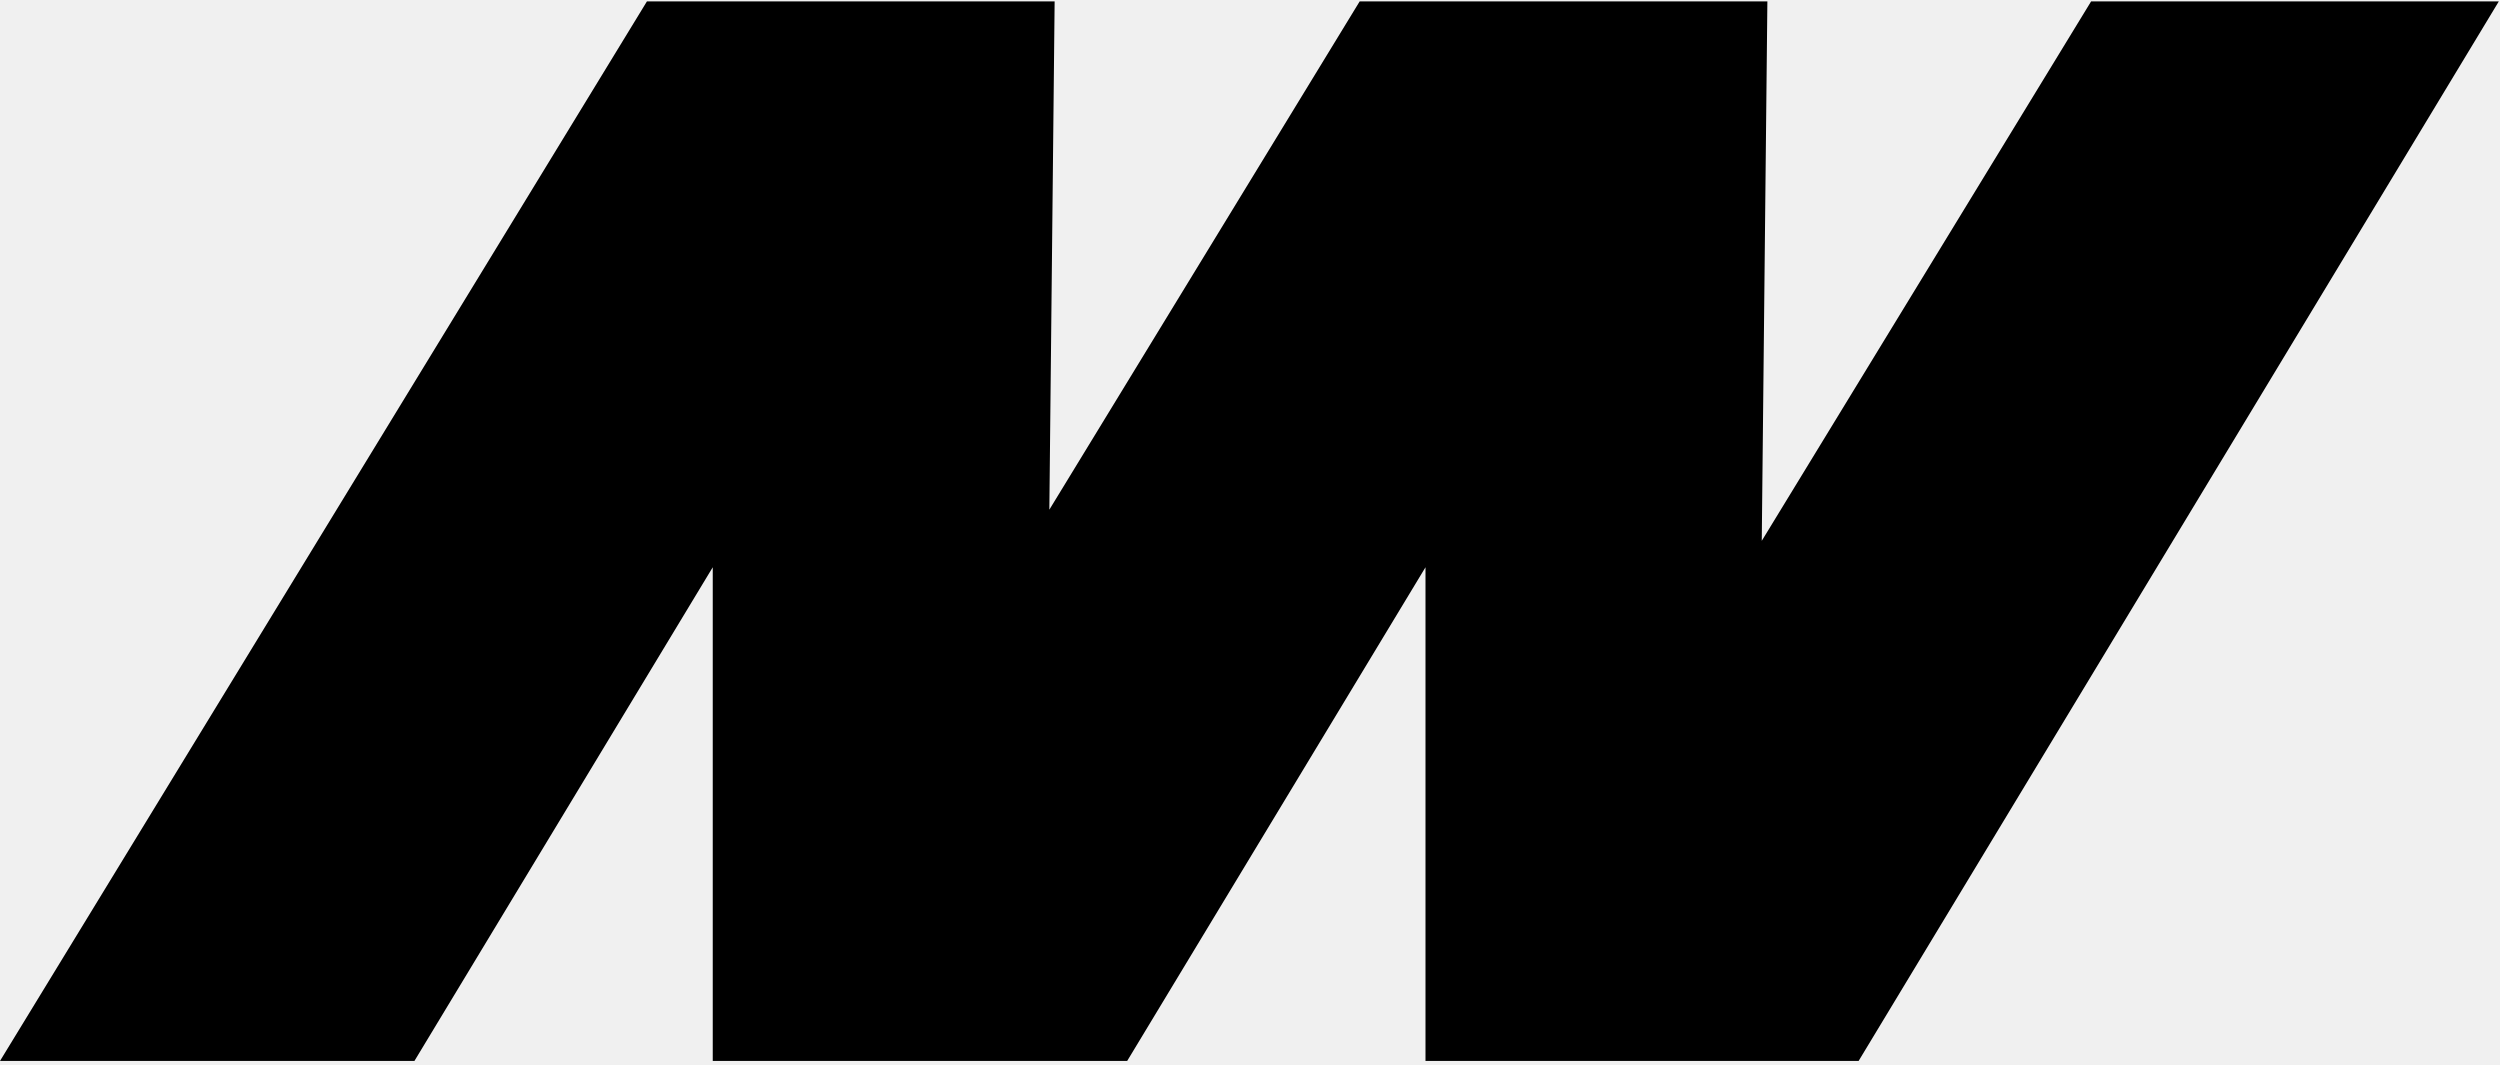
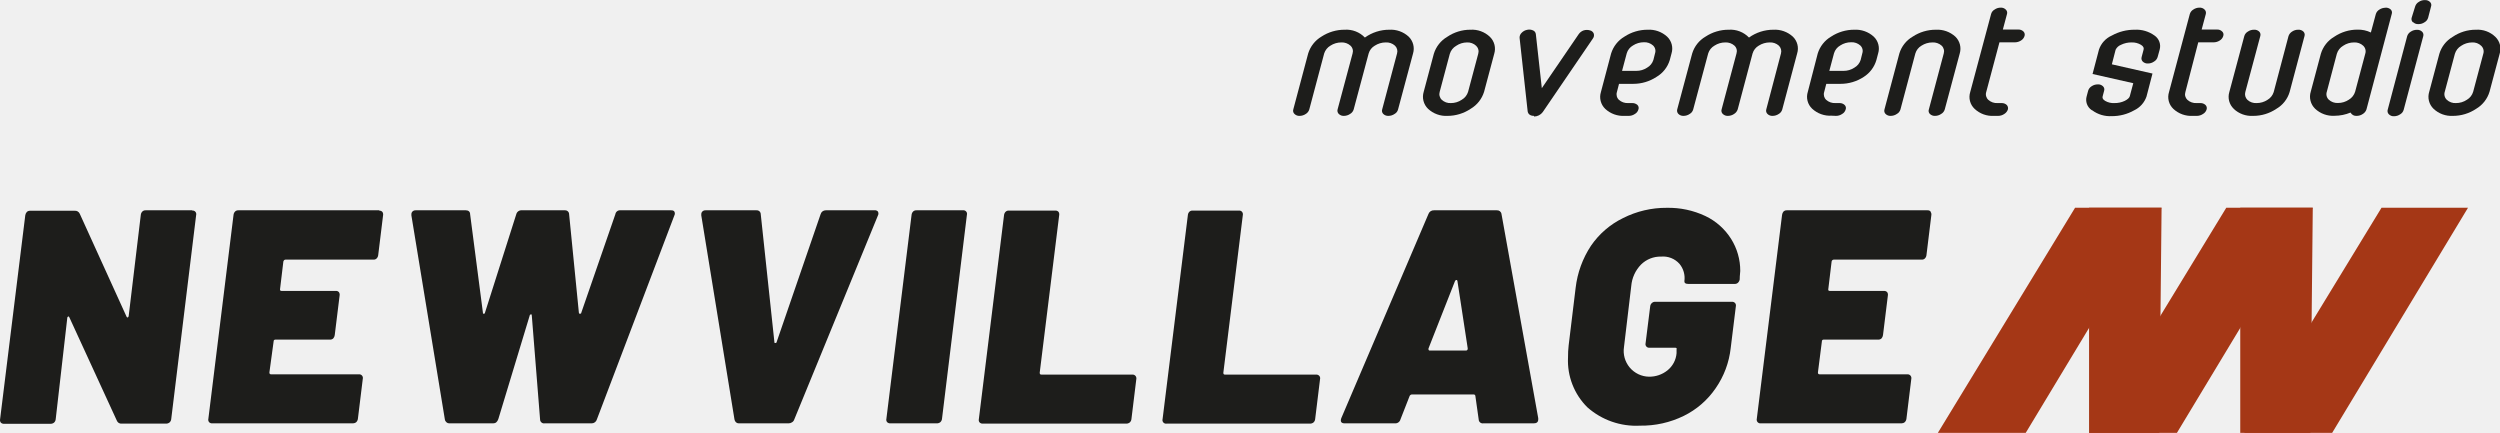
- <svg xmlns="http://www.w3.org/2000/svg" version="1.2" viewBox="0 0 610 259" width="350" height="149">
-   <style>
- 		.s0 { fill: #000000 } 
- 	</style>
-   <path id="Path 7" class="s0" d="m510.23 0l-80.36 131.62 1.37-131.62h-83.42-16.06l-75.72 124.02 1.29-124.02h-83.42-16.06l-157.85 258.53h101.12l72.79-120.46v120.46h80.72 20.4l72.79-120.46v120.46h4.55 76.17 24.96l156.21-258.53z" />
+ <svg xmlns="http://www.w3.org/2000/svg" width="335" height="58" viewBox="0 0 335 58" fill="none">
+   <g clip-path="url(#clip0_34_204)">
+     <mask id="mask0_34_204" style="mask-type:luminance" maskUnits="userSpaceOnUse" x="0" y="0" width="335" height="58">
+       <path d="M335 0H0V58H335V0Z" fill="white" />
+     </mask>
+     <g mask="url(#mask0_34_204)">
+       <path d="M25.753 28.18H19.521C19.44 28.175 19.359 28.186 19.283 28.214C19.206 28.241 19.137 28.285 19.078 28.34C18.96 28.461 18.887 28.617 18.868 28.784L17.243 42.35C17.238 42.39 17.225 42.428 17.203 42.462C17.182 42.497 17.153 42.526 17.119 42.547C17.119 42.547 17.009 42.547 16.959 42.436L10.69 28.648C10.633 28.514 10.534 28.401 10.407 28.328C10.28 28.255 10.134 28.224 9.988 28.241H4.04C3.959 28.236 3.878 28.248 3.801 28.276C3.725 28.303 3.655 28.346 3.596 28.402C3.483 28.525 3.41 28.68 3.387 28.846L0.012 56.175C-0.006 56.253 -0.007 56.335 0.01 56.414C0.027 56.493 0.062 56.567 0.111 56.631C0.168 56.686 0.236 56.728 0.31 56.756C0.384 56.783 0.463 56.796 0.542 56.791H6.774C6.944 56.793 7.109 56.737 7.242 56.631C7.37 56.512 7.449 56.349 7.464 56.175L9.015 42.609C9.015 42.51 9.077 42.436 9.139 42.412C9.2 42.387 9.249 42.412 9.299 42.535L15.654 56.36C15.702 56.49 15.793 56.601 15.911 56.675C16.029 56.749 16.168 56.781 16.307 56.767H22.255C22.425 56.769 22.59 56.712 22.723 56.606C22.851 56.487 22.93 56.325 22.945 56.15L26.283 28.821C26.304 28.744 26.306 28.663 26.288 28.586C26.27 28.508 26.233 28.436 26.181 28.376C26.128 28.316 26.062 28.27 25.987 28.242C25.912 28.215 25.832 28.206 25.753 28.217" fill="#1D1D1B" />
+       <path d="M50.804 28.18H31.948C31.867 28.174 31.786 28.185 31.709 28.213C31.633 28.24 31.563 28.284 31.505 28.34C31.387 28.461 31.314 28.617 31.295 28.784L27.921 56.113C27.899 56.191 27.897 56.274 27.914 56.353C27.931 56.433 27.968 56.507 28.019 56.569C28.074 56.624 28.139 56.667 28.211 56.695C28.284 56.723 28.361 56.734 28.438 56.73H47.306C47.464 56.727 47.616 56.671 47.737 56.569C47.861 56.447 47.939 56.286 47.959 56.113L48.612 50.773C48.632 50.696 48.634 50.614 48.616 50.536C48.598 50.458 48.561 50.386 48.509 50.325C48.457 50.264 48.391 50.218 48.317 50.188C48.242 50.159 48.162 50.148 48.082 50.157H36.308C36.173 50.157 36.099 50.083 36.099 49.91L36.665 45.754C36.661 45.72 36.665 45.687 36.676 45.655C36.687 45.623 36.705 45.594 36.729 45.571C36.752 45.547 36.781 45.529 36.813 45.518C36.844 45.507 36.878 45.503 36.912 45.507H44.203C44.286 45.513 44.369 45.502 44.447 45.475C44.526 45.447 44.598 45.404 44.658 45.347C44.767 45.222 44.836 45.067 44.855 44.903L45.508 39.6C45.524 39.521 45.523 39.44 45.506 39.361C45.489 39.283 45.456 39.209 45.41 39.144C45.361 39.088 45.3 39.045 45.231 39.017C45.163 38.989 45.089 38.978 45.016 38.983H37.724C37.564 38.983 37.503 38.897 37.527 38.737L37.971 35.037C38.032 34.877 38.119 34.79 38.254 34.79H50.028C50.109 34.798 50.191 34.787 50.268 34.76C50.344 34.732 50.414 34.688 50.472 34.63C50.592 34.506 50.666 34.345 50.681 34.173L51.334 28.834C51.348 28.757 51.347 28.678 51.33 28.601C51.313 28.525 51.281 28.453 51.235 28.39C51.185 28.336 51.124 28.294 51.056 28.266C50.988 28.238 50.915 28.226 50.841 28.229" fill="#1D1D1B" />
+       <path d="M89.871 28.18H83.147C82.985 28.162 82.824 28.207 82.695 28.306C82.567 28.405 82.481 28.55 82.457 28.71L77.9 41.881C77.9 41.992 77.814 42.042 77.727 42.042C77.641 42.042 77.592 42.042 77.567 41.881L76.262 28.71C76.262 28.637 76.247 28.565 76.218 28.498C76.189 28.431 76.147 28.371 76.094 28.322C76.041 28.272 75.978 28.233 75.909 28.209C75.841 28.185 75.768 28.175 75.695 28.18H69.919C69.753 28.166 69.588 28.212 69.452 28.309C69.317 28.406 69.22 28.548 69.18 28.71L64.993 41.881C64.993 41.992 64.906 42.042 64.832 42.042C64.758 42.042 64.709 42.042 64.709 41.881L62.997 28.71C62.997 28.352 62.751 28.18 62.431 28.18H55.706C55.558 28.17 55.412 28.219 55.3 28.316C55.243 28.364 55.198 28.425 55.168 28.493C55.138 28.561 55.124 28.636 55.127 28.71V28.87L59.61 56.199C59.631 56.348 59.706 56.484 59.82 56.582C59.92 56.676 60.052 56.729 60.189 56.73H66.089C66.421 56.73 66.643 56.532 66.778 56.15L70.978 42.288C70.978 42.177 71.089 42.128 71.163 42.128C71.237 42.128 71.261 42.128 71.261 42.288L72.37 56.199C72.369 56.276 72.385 56.351 72.416 56.421C72.447 56.491 72.493 56.553 72.55 56.603C72.607 56.654 72.675 56.691 72.748 56.713C72.821 56.735 72.898 56.74 72.973 56.73H79.291C79.448 56.728 79.6 56.675 79.724 56.579C79.849 56.484 79.939 56.35 79.981 56.199L90.364 28.87C90.407 28.791 90.43 28.702 90.43 28.611C90.43 28.521 90.407 28.432 90.364 28.352C90.29 28.229 90.142 28.18 89.92 28.18" fill="#1D1D1B" />
+       <path d="M117.25 28.18H110.649C110.491 28.178 110.337 28.229 110.212 28.325C110.087 28.421 109.998 28.557 109.959 28.71L104.084 45.791C104.084 45.902 103.998 45.963 103.899 45.963C103.801 45.963 103.764 45.963 103.764 45.791L101.941 28.71C101.941 28.637 101.926 28.565 101.897 28.498C101.869 28.431 101.826 28.371 101.773 28.322C101.72 28.272 101.657 28.233 101.588 28.209C101.52 28.185 101.447 28.175 101.374 28.18H94.551C94.403 28.17 94.257 28.219 94.145 28.316C94.088 28.364 94.043 28.425 94.013 28.493C93.984 28.561 93.969 28.636 93.972 28.71V28.87L98.419 56.199C98.441 56.345 98.51 56.479 98.616 56.582C98.716 56.676 98.848 56.729 98.985 56.73H105.673C105.84 56.728 106.003 56.677 106.141 56.582C106.282 56.494 106.387 56.358 106.436 56.199L117.644 28.87C117.687 28.791 117.71 28.702 117.71 28.611C117.71 28.521 117.687 28.432 117.644 28.352C117.591 28.289 117.522 28.239 117.445 28.209C117.367 28.179 117.283 28.169 117.201 28.18" fill="#1D1D1B" />
+       <path d="M129.037 28.18H122.805C122.724 28.175 122.643 28.186 122.566 28.214C122.49 28.241 122.42 28.285 122.361 28.34C122.244 28.461 122.17 28.617 122.152 28.784L118.777 56.113C118.756 56.191 118.754 56.274 118.771 56.353C118.788 56.433 118.824 56.507 118.876 56.569C118.933 56.624 119.001 56.667 119.075 56.694C119.149 56.722 119.228 56.734 119.307 56.73H125.539C125.709 56.732 125.874 56.675 126.007 56.569C126.135 56.45 126.214 56.288 126.229 56.113L129.566 28.784C129.587 28.707 129.589 28.626 129.571 28.549C129.554 28.471 129.517 28.399 129.464 28.339C129.412 28.279 129.345 28.233 129.27 28.205C129.196 28.178 129.115 28.169 129.037 28.18Z" fill="#1D1D1B" />
+       <path d="M151.711 50.194H139.53C139.394 50.194 139.321 50.12 139.321 49.947L141.932 28.821C141.946 28.744 141.945 28.665 141.928 28.589C141.911 28.513 141.879 28.441 141.833 28.377C141.777 28.321 141.709 28.278 141.635 28.25C141.561 28.223 141.481 28.211 141.402 28.217H135.195C135.114 28.211 135.032 28.222 134.956 28.25C134.88 28.277 134.81 28.321 134.751 28.377C134.634 28.498 134.56 28.654 134.542 28.821L131.167 56.15C131.146 56.228 131.144 56.311 131.161 56.39C131.178 56.47 131.214 56.544 131.266 56.606C131.321 56.66 131.387 56.702 131.459 56.73C131.531 56.757 131.608 56.77 131.685 56.767H150.922C151.092 56.769 151.257 56.712 151.39 56.606C151.518 56.487 151.598 56.325 151.612 56.15L152.265 50.81C152.282 50.733 152.28 50.652 152.261 50.575C152.242 50.498 152.205 50.427 152.154 50.366C152.102 50.307 152.037 50.261 151.965 50.231C151.892 50.202 151.814 50.189 151.735 50.194" fill="#1D1D1B" />
+       <path d="M176.306 50.194H164.125C163.99 50.194 163.928 50.12 163.928 49.947L166.539 28.821C166.555 28.744 166.553 28.663 166.534 28.587C166.515 28.51 166.479 28.438 166.428 28.377C166.376 28.32 166.311 28.276 166.238 28.248C166.165 28.22 166.087 28.209 166.01 28.217H159.827C159.744 28.211 159.661 28.222 159.582 28.249C159.504 28.277 159.432 28.32 159.371 28.377C159.258 28.499 159.188 28.655 159.174 28.821L155.787 56.15C155.764 56.228 155.76 56.31 155.776 56.39C155.793 56.469 155.83 56.543 155.882 56.605C155.935 56.666 156.003 56.713 156.079 56.742C156.155 56.77 156.237 56.779 156.317 56.767H175.542C175.713 56.771 175.879 56.714 176.011 56.606C176.139 56.487 176.218 56.325 176.232 56.15L176.885 50.81C176.906 50.734 176.909 50.653 176.891 50.576C176.874 50.498 176.838 50.426 176.786 50.366C176.732 50.307 176.665 50.261 176.59 50.231C176.516 50.201 176.435 50.188 176.355 50.194" fill="#1D1D1B" />
+       <path d="M196.431 46.975H191.59C191.455 46.975 191.393 46.888 191.418 46.691L194.965 37.676C195.027 37.565 195.076 37.516 195.15 37.516C195.224 37.516 195.261 37.516 195.298 37.676L196.677 46.691C196.677 46.888 196.591 46.975 196.431 46.975ZM200.544 28.18H192.157C191.999 28.17 191.841 28.211 191.708 28.298C191.575 28.385 191.473 28.512 191.418 28.661L179.73 56.039C179.57 56.495 179.73 56.73 180.186 56.73H186.923C187.088 56.741 187.252 56.694 187.387 56.597C187.522 56.501 187.619 56.36 187.662 56.2L188.893 53.055C188.921 52.999 188.963 52.951 189.015 52.917C189.067 52.882 189.127 52.861 189.189 52.857H197.453C197.482 52.854 197.512 52.856 197.54 52.864C197.568 52.873 197.594 52.886 197.617 52.904C197.64 52.923 197.659 52.946 197.673 52.971C197.687 52.997 197.696 53.025 197.699 53.055L198.143 56.2C198.144 56.276 198.161 56.352 198.194 56.422C198.226 56.492 198.273 56.553 198.331 56.604C198.389 56.654 198.458 56.691 198.531 56.713C198.605 56.734 198.682 56.74 198.758 56.73H205.52C205.926 56.73 206.124 56.545 206.124 56.2V56.039L201.197 28.661C201.173 28.518 201.096 28.39 200.982 28.301C200.868 28.212 200.725 28.169 200.581 28.18" fill="#1D1D1B" />
+       <path d="M228.514 28.945C226.901 28.186 225.135 27.81 223.354 27.847C221.314 27.832 219.299 28.306 217.479 29.228C215.755 30.069 214.278 31.344 213.193 32.928C212.075 34.619 211.371 36.55 211.136 38.564L210.2 46.272C210.138 46.812 210.109 47.356 210.114 47.9C210.053 49.131 210.252 50.362 210.698 51.511C211.143 52.661 211.826 53.704 212.7 54.572C214.641 56.293 217.181 57.179 219.77 57.038C221.795 57.069 223.8 56.621 225.62 55.731C227.34 54.888 228.812 53.613 229.894 52.031C231.006 50.431 231.7 48.579 231.914 46.642L232.603 41.055C232.622 40.978 232.622 40.899 232.605 40.822C232.588 40.745 232.554 40.673 232.505 40.611C232.45 40.552 232.383 40.506 232.309 40.476C232.234 40.446 232.154 40.433 232.074 40.438H221.765C221.608 40.439 221.458 40.501 221.346 40.611C221.218 40.725 221.139 40.884 221.125 41.055L220.509 45.988C220.488 46.065 220.486 46.146 220.504 46.224C220.521 46.301 220.558 46.373 220.611 46.433C220.663 46.493 220.73 46.539 220.805 46.567C220.879 46.595 220.96 46.603 221.038 46.592H224.462C224.647 46.592 224.721 46.679 224.659 46.839V47.332C224.623 47.781 224.495 48.217 224.283 48.614C224.071 49.01 223.78 49.359 223.428 49.639C222.728 50.194 221.858 50.49 220.965 50.477C220.472 50.469 219.986 50.355 219.541 50.143C219.096 49.931 218.702 49.626 218.384 49.249C218.067 48.871 217.834 48.43 217.701 47.955C217.568 47.48 217.539 46.981 217.615 46.494L218.587 38.33C218.676 37.249 219.137 36.233 219.893 35.456C220.247 35.104 220.668 34.828 221.132 34.643C221.596 34.459 222.092 34.37 222.59 34.383C223.048 34.342 223.51 34.408 223.937 34.577C224.365 34.746 224.747 35.014 225.053 35.357C225.319 35.679 225.514 36.052 225.626 36.454C225.739 36.855 225.766 37.276 225.706 37.688C225.706 37.923 225.854 38.046 226.236 38.046H232.468C232.545 38.048 232.621 38.035 232.693 38.008C232.765 37.98 232.831 37.939 232.887 37.886C233.011 37.768 233.094 37.611 233.121 37.442C233.121 36.899 233.194 36.517 233.194 36.307C233.201 34.784 232.774 33.291 231.963 32.003C231.131 30.684 229.944 29.628 228.539 28.957" fill="#1D1D1B" />
+       <path d="M258.701 28.34C258.651 28.286 258.59 28.244 258.522 28.216C258.454 28.189 258.381 28.176 258.307 28.18H239.451C239.368 28.174 239.285 28.185 239.207 28.212C239.128 28.24 239.056 28.284 238.995 28.34C238.887 28.465 238.818 28.62 238.798 28.784L235.411 56.113C235.391 56.191 235.39 56.272 235.408 56.35C235.425 56.428 235.462 56.5 235.514 56.561C235.566 56.622 235.632 56.669 235.707 56.698C235.781 56.728 235.862 56.738 235.941 56.73H254.809C254.967 56.727 255.119 56.671 255.24 56.569C255.364 56.447 255.442 56.286 255.462 56.113L256.115 50.773C256.132 50.696 256.13 50.615 256.111 50.538C256.092 50.461 256.055 50.39 256.004 50.329C255.952 50.27 255.887 50.224 255.815 50.194C255.742 50.165 255.664 50.152 255.585 50.157H243.811C243.676 50.157 243.602 50.083 243.602 49.91L244.131 45.754C244.127 45.72 244.131 45.687 244.142 45.655C244.153 45.623 244.171 45.594 244.195 45.571C244.218 45.547 244.247 45.529 244.279 45.518C244.311 45.507 244.344 45.503 244.378 45.507H251.669C251.752 45.513 251.835 45.502 251.913 45.475C251.992 45.447 252.064 45.404 252.124 45.347C252.233 45.222 252.302 45.067 252.322 44.903L252.974 39.6C252.99 39.521 252.989 39.44 252.972 39.361C252.955 39.283 252.922 39.209 252.876 39.144C252.824 39.092 252.763 39.051 252.695 39.023C252.627 38.995 252.555 38.982 252.482 38.983H245.19C245.03 38.983 244.956 38.897 244.993 38.736L245.437 35.037C245.448 34.969 245.483 34.908 245.534 34.863C245.586 34.818 245.652 34.792 245.72 34.79H257.494C257.575 34.798 257.657 34.787 257.734 34.76C257.811 34.732 257.88 34.688 257.938 34.63C258.058 34.506 258.132 34.345 258.147 34.173L258.8 28.834C258.814 28.757 258.813 28.678 258.796 28.601C258.779 28.525 258.747 28.453 258.701 28.39" fill="#1D1D1B" />
+       <path d="M186.159 3.983C186.632 3.955 187.106 4.022 187.553 4.181C187.999 4.34 188.409 4.587 188.758 4.908C189.053 5.194 189.265 5.556 189.369 5.954C189.473 6.352 189.466 6.771 189.349 7.165L187.341 14.663C187.309 14.791 187.25 14.91 187.17 15.014C187.089 15.118 186.988 15.204 186.873 15.268C186.632 15.437 186.343 15.528 186.048 15.527C185.922 15.533 185.795 15.514 185.676 15.469C185.558 15.425 185.45 15.356 185.358 15.268C185.28 15.191 185.225 15.093 185.199 14.987C185.173 14.88 185.177 14.768 185.211 14.663L187.206 7.165C187.26 6.981 187.262 6.786 187.212 6.601C187.162 6.416 187.062 6.248 186.923 6.117C186.756 5.967 186.562 5.851 186.35 5.777C186.139 5.703 185.915 5.672 185.691 5.685C185.171 5.685 184.662 5.835 184.225 6.117C183.823 6.344 183.526 6.72 183.4 7.165L181.393 14.663C181.317 14.92 181.145 15.137 180.912 15.268C180.67 15.436 180.382 15.526 180.087 15.527C179.96 15.535 179.833 15.516 179.715 15.471C179.596 15.427 179.488 15.357 179.397 15.268C179.318 15.191 179.261 15.094 179.233 14.988C179.205 14.881 179.206 14.769 179.237 14.663L181.245 7.165C181.302 6.982 181.306 6.785 181.256 6.6C181.205 6.414 181.103 6.247 180.962 6.117C180.795 5.967 180.6 5.852 180.389 5.778C180.177 5.704 179.954 5.672 179.73 5.685C179.214 5.686 178.709 5.836 178.277 6.117C177.878 6.351 177.579 6.724 177.439 7.165L175.444 14.663C175.369 14.917 175.202 15.133 174.976 15.268C174.733 15.436 174.446 15.526 174.151 15.527C174.024 15.535 173.897 15.516 173.778 15.471C173.659 15.427 173.551 15.357 173.461 15.268C173.379 15.193 173.321 15.096 173.293 14.989C173.264 14.882 173.267 14.769 173.301 14.663L175.296 7.165C175.588 6.219 176.22 5.415 177.07 4.908C177.992 4.303 179.071 3.981 180.173 3.983C180.676 3.948 181.18 4.023 181.651 4.204C182.121 4.385 182.546 4.668 182.895 5.032C183.853 4.343 185.004 3.976 186.184 3.983" fill="#1D1D1B" />
+       <path d="M195.125 6.142C194.716 6.378 194.412 6.762 194.275 7.215L192.921 12.296C192.863 12.482 192.857 12.681 192.905 12.87C192.953 13.059 193.052 13.232 193.192 13.368C193.356 13.522 193.55 13.641 193.762 13.717C193.974 13.793 194.199 13.826 194.423 13.812C194.941 13.813 195.447 13.659 195.876 13.368C196.286 13.132 196.589 12.748 196.726 12.296L198.081 7.215C198.139 7.028 198.144 6.829 198.096 6.64C198.049 6.451 197.95 6.278 197.81 6.142C197.647 5.986 197.453 5.865 197.241 5.787C197.029 5.708 196.804 5.674 196.579 5.685C196.059 5.689 195.553 5.848 195.125 6.142ZM191.356 14.577C191.058 14.288 190.847 13.921 190.744 13.518C190.642 13.116 190.654 12.692 190.778 12.296L192.132 7.215C192.423 6.254 193.066 5.44 193.931 4.933C194.846 4.31 195.928 3.979 197.034 3.983C197.511 3.953 197.989 4.022 198.439 4.185C198.888 4.349 199.299 4.603 199.645 4.933C199.943 5.222 200.155 5.589 200.257 5.992C200.36 6.395 200.348 6.818 200.224 7.215L198.869 12.296C198.575 13.254 197.934 14.068 197.071 14.577C196.154 15.195 195.073 15.526 193.967 15.527C193.491 15.554 193.013 15.484 192.565 15.32C192.116 15.157 191.705 14.904 191.356 14.577Z" fill="#1D1D1B" />
+       <path d="M205.557 15.527C205.052 15.527 204.769 15.292 204.707 14.922L203.623 5.056C203.62 4.937 203.641 4.819 203.686 4.709C203.73 4.598 203.797 4.498 203.882 4.415C204.081 4.198 204.344 4.051 204.633 3.996C204.897 3.933 205.174 3.959 205.421 4.07C205.525 4.112 205.615 4.181 205.682 4.27C205.749 4.359 205.791 4.464 205.803 4.575L206.604 11.815L211.555 4.563C211.72 4.333 211.952 4.161 212.22 4.07C212.494 3.99 212.784 3.99 213.058 4.07C213.171 4.094 213.276 4.147 213.364 4.222C213.452 4.297 213.52 4.393 213.562 4.501C213.598 4.611 213.607 4.728 213.587 4.842C213.568 4.956 213.521 5.063 213.452 5.155L206.727 15.021C206.591 15.204 206.415 15.353 206.212 15.455C206.009 15.558 205.785 15.612 205.557 15.613V15.527Z" fill="#1D1D1B" />
+       <path d="M219.265 9.496C219.782 9.502 220.288 9.351 220.718 9.064C221.119 8.838 221.418 8.468 221.556 8.028L221.777 7.141C221.838 6.958 221.844 6.762 221.796 6.576C221.748 6.391 221.647 6.222 221.506 6.092C221.34 5.943 221.145 5.827 220.934 5.753C220.722 5.679 220.498 5.648 220.275 5.661C219.759 5.661 219.254 5.811 218.821 6.092C218.417 6.32 218.117 6.695 217.984 7.141L217.356 9.496H219.265ZM217.713 15.527C217.237 15.555 216.761 15.486 216.312 15.325C215.863 15.164 215.452 14.914 215.102 14.589C214.805 14.305 214.593 13.943 214.491 13.544C214.389 13.145 214.4 12.725 214.523 12.333L215.89 7.165C216.185 6.217 216.821 5.412 217.676 4.908C218.598 4.303 219.677 3.981 220.78 3.983C221.255 3.955 221.73 4.022 222.179 4.181C222.627 4.34 223.039 4.587 223.391 4.908C223.691 5.191 223.906 5.552 224.011 5.952C224.115 6.351 224.105 6.771 223.982 7.165L223.748 8.053C223.458 9.004 222.82 9.81 221.962 10.31C221.04 10.915 219.961 11.237 218.858 11.235H216.949L216.666 12.333C216.607 12.515 216.602 12.71 216.65 12.896C216.698 13.082 216.797 13.25 216.937 13.381C217.275 13.681 217.718 13.836 218.169 13.812H218.711C218.968 13.801 219.219 13.889 219.413 14.059C219.491 14.136 219.546 14.234 219.57 14.341C219.594 14.448 219.586 14.56 219.548 14.663C219.514 14.79 219.454 14.909 219.374 15.012C219.294 15.116 219.194 15.203 219.08 15.268C218.838 15.437 218.55 15.528 218.255 15.527H217.713Z" fill="#1D1D1B" />
+       <path d="M237.628 3.983C238.103 3.955 238.579 4.022 239.027 4.181C239.476 4.34 239.888 4.587 240.239 4.908C240.536 5.193 240.748 5.555 240.85 5.954C240.953 6.353 240.942 6.772 240.818 7.165L238.823 14.663C238.788 14.79 238.729 14.909 238.649 15.012C238.569 15.116 238.469 15.203 238.355 15.268C238.113 15.436 237.825 15.526 237.53 15.527C237.403 15.535 237.276 15.516 237.157 15.471C237.038 15.427 236.93 15.357 236.84 15.268C236.761 15.191 236.704 15.094 236.676 14.988C236.648 14.881 236.649 14.769 236.68 14.663L238.651 7.165C238.702 6.981 238.703 6.787 238.653 6.602C238.603 6.418 238.504 6.25 238.367 6.117C238.2 5.967 238.006 5.852 237.794 5.778C237.583 5.704 237.359 5.672 237.136 5.685C236.616 5.688 236.108 5.837 235.67 6.117C235.271 6.348 234.976 6.723 234.845 7.165L232.85 14.663C232.765 14.915 232.595 15.129 232.369 15.268C232.127 15.436 231.839 15.526 231.544 15.527C231.417 15.535 231.29 15.516 231.172 15.471C231.053 15.427 230.945 15.357 230.854 15.268C230.773 15.193 230.714 15.096 230.686 14.989C230.658 14.882 230.661 14.769 230.694 14.663L232.69 7.165C232.748 6.983 232.754 6.787 232.706 6.602C232.658 6.416 232.558 6.248 232.419 6.117C232.08 5.817 231.638 5.662 231.187 5.685C230.671 5.684 230.166 5.834 229.734 6.117C229.332 6.347 229.032 6.722 228.896 7.165L226.889 14.663C226.854 14.79 226.795 14.909 226.715 15.012C226.634 15.116 226.534 15.203 226.421 15.268C226.178 15.436 225.89 15.526 225.595 15.527C225.469 15.533 225.342 15.514 225.224 15.469C225.105 15.425 224.997 15.356 224.906 15.268C224.829 15.19 224.773 15.093 224.745 14.987C224.717 14.881 224.717 14.769 224.746 14.663L226.753 7.165C227.042 6.214 227.68 5.408 228.539 4.908C229.46 4.3 230.54 3.978 231.643 3.983C232.145 3.948 232.649 4.024 233.12 4.205C233.59 4.386 234.015 4.668 234.365 5.032C235.319 4.346 236.466 3.979 237.641 3.983" fill="#1D1D1B" />
+       <path d="M247.038 9.496C247.555 9.502 248.061 9.351 248.491 9.064C248.892 8.838 249.191 8.468 249.329 8.028L249.55 7.141C249.611 6.958 249.617 6.762 249.569 6.576C249.521 6.391 249.42 6.222 249.279 6.092C248.941 5.792 248.499 5.637 248.048 5.661C247.532 5.66 247.027 5.81 246.594 6.092C246.19 6.32 245.89 6.695 245.757 7.141L245.129 9.496H247.038ZM245.437 15.502C244.961 15.53 244.484 15.462 244.036 15.3C243.587 15.139 243.175 14.889 242.826 14.565C242.526 14.282 242.313 13.919 242.21 13.52C242.108 13.121 242.121 12.7 242.247 12.308L243.577 7.165C243.872 6.217 244.508 5.412 245.363 4.908C246.284 4.302 247.364 3.98 248.467 3.983C248.941 3.956 249.417 4.023 249.865 4.182C250.314 4.341 250.726 4.588 251.078 4.908C251.378 5.191 251.593 5.552 251.697 5.952C251.802 6.351 251.792 6.771 251.669 7.165L251.435 8.053C251.161 8.987 250.557 9.789 249.735 10.31C248.813 10.915 247.734 11.237 246.631 11.235H244.722L244.439 12.333C244.38 12.515 244.375 12.71 244.423 12.896C244.471 13.082 244.57 13.25 244.71 13.381C245.048 13.681 245.491 13.836 245.942 13.812H246.484C246.609 13.806 246.735 13.824 246.853 13.866C246.972 13.909 247.08 13.974 247.173 14.059C247.255 14.133 247.313 14.231 247.34 14.339C247.366 14.446 247.36 14.559 247.321 14.663C247.287 14.79 247.227 14.909 247.147 15.012C247.067 15.116 246.967 15.203 246.853 15.268C246.611 15.437 246.323 15.528 246.028 15.527L245.437 15.502Z" fill="#1D1D1B" />
+       <path d="M258.603 15.268C258.524 15.191 258.469 15.093 258.445 14.986C258.421 14.878 258.429 14.766 258.467 14.663L260.462 7.165C260.517 6.981 260.519 6.786 260.469 6.601C260.419 6.416 260.319 6.248 260.179 6.117C260.012 5.967 259.818 5.852 259.606 5.778C259.395 5.704 259.171 5.672 258.948 5.685C258.428 5.685 257.919 5.835 257.482 6.117C257.083 6.348 256.788 6.723 256.657 7.165L254.662 14.663C254.586 14.92 254.414 15.137 254.181 15.268C253.939 15.436 253.651 15.526 253.356 15.527C253.229 15.535 253.102 15.516 252.984 15.471C252.865 15.427 252.757 15.357 252.666 15.268C252.588 15.191 252.533 15.093 252.507 14.987C252.481 14.88 252.485 14.768 252.519 14.663L254.514 7.165C254.803 6.214 255.441 5.408 256.3 4.908C257.22 4.3 258.3 3.978 259.403 3.983C259.878 3.956 260.354 4.023 260.802 4.182C261.25 4.341 261.663 4.588 262.014 4.908C262.31 5.194 262.522 5.556 262.626 5.954C262.73 6.352 262.723 6.771 262.606 7.165L260.598 14.663C260.523 14.92 260.35 15.137 260.118 15.268C259.876 15.437 259.588 15.528 259.292 15.527C259.166 15.533 259.039 15.514 258.921 15.469C258.802 15.425 258.694 15.356 258.603 15.268Z" fill="#1D1D1B" />
+       <path d="M268.209 13.812C268.463 13.8 268.711 13.889 268.899 14.059C268.975 14.138 269.03 14.235 269.058 14.34C269.086 14.446 269.086 14.557 269.059 14.663C268.975 14.915 268.805 15.129 268.579 15.268C268.336 15.436 268.049 15.526 267.754 15.527H267.199C266.725 15.556 266.25 15.488 265.803 15.327C265.357 15.166 264.947 14.915 264.601 14.589C264.299 14.308 264.083 13.946 263.979 13.547C263.874 13.147 263.885 12.726 264.01 12.333L266.805 1.887C266.838 1.759 266.896 1.64 266.977 1.536C267.057 1.432 267.158 1.346 267.273 1.283C267.511 1.113 267.795 1.023 268.086 1.024C268.213 1.016 268.34 1.034 268.459 1.079C268.578 1.124 268.686 1.193 268.776 1.283C268.857 1.357 268.916 1.454 268.944 1.561C268.973 1.668 268.97 1.781 268.936 1.887L268.382 3.959H270.451C270.577 3.952 270.704 3.972 270.823 4.016C270.941 4.061 271.05 4.13 271.141 4.218C271.219 4.295 271.274 4.392 271.3 4.499C271.326 4.606 271.322 4.717 271.288 4.822C271.211 5.074 271.044 5.288 270.82 5.426C270.574 5.585 270.288 5.671 269.995 5.673H267.926L266.153 12.333C266.095 12.516 266.092 12.712 266.142 12.898C266.192 13.084 266.294 13.251 266.436 13.381C266.603 13.53 266.797 13.646 267.009 13.72C267.22 13.794 267.444 13.825 267.667 13.812H268.209Z" fill="#1D1D1B" />
+       <path d="M280.279 14.75C279.987 14.552 279.764 14.266 279.645 13.934C279.525 13.601 279.515 13.239 279.614 12.9L279.811 12.16C279.886 11.907 280.053 11.691 280.279 11.556C280.523 11.391 280.811 11.305 281.104 11.309C281.23 11.299 281.357 11.316 281.476 11.359C281.594 11.401 281.703 11.468 281.794 11.556C281.876 11.63 281.934 11.727 281.963 11.834C281.991 11.941 281.988 12.054 281.954 12.16L281.757 12.9C281.696 13.11 281.757 13.319 282.09 13.517C282.463 13.733 282.891 13.836 283.321 13.812C283.802 13.823 284.278 13.722 284.713 13.517C285.107 13.319 285.329 13.11 285.39 12.9L285.858 11.149L280.402 9.915L281.265 6.635C281.407 6.22 281.633 5.839 281.93 5.516C282.227 5.194 282.587 4.936 282.989 4.76C283.927 4.242 284.984 3.974 286.056 3.983C287.001 3.931 287.936 4.206 288.704 4.76C289.003 4.964 289.231 5.257 289.355 5.598C289.479 5.939 289.492 6.311 289.393 6.66L289.122 7.646C289.044 7.901 288.872 8.117 288.642 8.25C288.399 8.419 288.112 8.509 287.817 8.509C287.69 8.516 287.564 8.496 287.445 8.452C287.326 8.407 287.218 8.339 287.127 8.25C287.05 8.173 286.996 8.075 286.969 7.969C286.943 7.862 286.947 7.751 286.979 7.646L287.238 6.66C287.299 6.438 287.238 6.216 286.893 6.006C286.521 5.784 286.094 5.673 285.661 5.685C285.158 5.674 284.66 5.784 284.208 6.006C283.897 6.127 283.642 6.36 283.494 6.66L282.989 8.62L288.433 9.854L287.632 12.937C287.492 13.341 287.273 13.712 286.987 14.03C286.702 14.348 286.356 14.605 285.969 14.787C285.053 15.306 284.017 15.574 282.964 15.564C282.034 15.614 281.115 15.34 280.365 14.787" fill="#1D1D1B" />
+       <path d="M294.837 13.812C294.962 13.806 295.088 13.824 295.207 13.866C295.325 13.909 295.434 13.974 295.527 14.059C295.608 14.134 295.667 14.231 295.695 14.338C295.723 14.445 295.721 14.558 295.687 14.663C295.612 14.92 295.439 15.137 295.206 15.268C294.964 15.436 294.676 15.526 294.381 15.527H293.839C293.363 15.556 292.886 15.488 292.437 15.327C291.989 15.166 291.577 14.915 291.228 14.589C290.929 14.306 290.715 13.944 290.613 13.545C290.511 13.145 290.523 12.725 290.649 12.333L293.433 1.887C293.507 1.634 293.674 1.418 293.901 1.283C294.143 1.114 294.431 1.024 294.726 1.024C294.853 1.016 294.98 1.034 295.099 1.079C295.218 1.124 295.326 1.193 295.416 1.283C295.495 1.359 295.552 1.456 295.58 1.562C295.608 1.669 295.607 1.781 295.576 1.887L295.022 3.959H297.078C297.205 3.951 297.332 3.97 297.451 4.014C297.57 4.059 297.678 4.128 297.768 4.218C297.85 4.292 297.908 4.389 297.935 4.497C297.961 4.605 297.954 4.718 297.916 4.822C297.843 5.076 297.675 5.292 297.448 5.426C297.203 5.587 296.916 5.673 296.623 5.673H294.566L292.842 12.333C292.783 12.515 292.777 12.71 292.825 12.896C292.873 13.082 292.973 13.25 293.113 13.381C293.279 13.53 293.474 13.646 293.685 13.72C293.897 13.794 294.121 13.825 294.344 13.812H294.837Z" fill="#1D1D1B" />
+       <path d="M299.332 14.589C299.031 14.307 298.815 13.946 298.708 13.547C298.601 13.149 298.609 12.728 298.729 12.333L300.736 4.834C300.812 4.578 300.984 4.361 301.217 4.23C301.46 4.064 301.748 3.978 302.042 3.983C302.168 3.975 302.294 3.992 302.413 4.034C302.531 4.077 302.64 4.143 302.732 4.23C302.81 4.307 302.865 4.404 302.891 4.511C302.917 4.618 302.913 4.73 302.879 4.834L300.872 12.333C300.82 12.517 300.819 12.711 300.869 12.896C300.919 13.08 301.018 13.248 301.155 13.381C301.321 13.532 301.515 13.649 301.727 13.723C301.939 13.797 302.163 13.827 302.387 13.812C302.903 13.816 303.409 13.666 303.84 13.381C304.241 13.15 304.54 12.775 304.678 12.333L306.66 4.834C306.745 4.583 306.915 4.369 307.141 4.23C307.384 4.066 307.672 3.979 307.966 3.983C308.092 3.974 308.218 3.991 308.337 4.033C308.456 4.076 308.564 4.143 308.656 4.23C308.734 4.307 308.789 4.404 308.815 4.511C308.841 4.618 308.837 4.73 308.803 4.834L306.808 12.333C306.523 13.286 305.884 14.093 305.022 14.589C304.105 15.207 303.024 15.533 301.919 15.527C301.445 15.556 300.97 15.488 300.523 15.327C300.076 15.166 299.667 14.915 299.32 14.589" fill="#1D1D1B" />
+       <path d="M313.287 13.8C313.808 13.801 314.319 13.647 314.752 13.356C315.155 13.115 315.454 12.733 315.59 12.283L316.944 7.202C317.005 7.016 317.012 6.816 316.964 6.626C316.916 6.437 316.815 6.264 316.673 6.129C316.509 5.976 316.315 5.857 316.103 5.781C315.891 5.705 315.667 5.672 315.442 5.685C314.924 5.684 314.418 5.839 313.989 6.129C313.58 6.366 313.276 6.749 313.139 7.202L311.796 12.283C311.731 12.468 311.721 12.668 311.767 12.858C311.812 13.049 311.913 13.222 312.055 13.356C312.22 13.509 312.414 13.627 312.626 13.704C312.837 13.78 313.062 13.813 313.287 13.8ZM319.666 1.024C319.919 1.014 320.166 1.102 320.356 1.27C320.435 1.347 320.489 1.445 320.513 1.552C320.537 1.66 320.53 1.772 320.492 1.875L317.105 14.663C317.02 14.915 316.85 15.129 316.624 15.268C316.382 15.436 316.094 15.526 315.799 15.527C315.633 15.543 315.466 15.51 315.319 15.431C315.172 15.352 315.052 15.231 314.974 15.083C314.295 15.366 313.567 15.513 312.831 15.514C312.354 15.544 311.876 15.475 311.427 15.311C310.978 15.148 310.567 14.894 310.22 14.565C309.922 14.275 309.71 13.909 309.608 13.506C309.506 13.103 309.517 12.68 309.641 12.283L310.996 7.202C311.286 6.242 311.928 5.426 312.794 4.921C313.711 4.301 314.792 3.97 315.898 3.971C316.519 3.953 317.135 4.084 317.696 4.353L318.361 1.887C318.439 1.632 318.611 1.416 318.841 1.283C319.086 1.122 319.373 1.036 319.666 1.036" fill="#1D1D1B" />
+       <path d="M323.312 2.972C323.234 2.895 323.178 2.798 323.152 2.691C323.126 2.584 323.13 2.472 323.164 2.368L323.632 0.863C323.711 0.609 323.882 0.393 324.113 0.259C324.351 0.093 324.635 0.007 324.925 0.012C325.051 0.003 325.178 0.02 325.296 0.062C325.415 0.105 325.524 0.172 325.615 0.259C325.697 0.333 325.755 0.431 325.782 0.538C325.808 0.646 325.801 0.759 325.763 0.863L325.369 2.38C325.294 2.637 325.121 2.854 324.888 2.984C324.649 3.149 324.365 3.235 324.076 3.231C323.948 3.241 323.82 3.224 323.699 3.182C323.578 3.139 323.467 3.072 323.374 2.984M320.11 15.317C320.031 15.241 319.974 15.144 319.946 15.037C319.917 14.931 319.919 14.819 319.95 14.713L322.561 4.847C322.641 4.593 322.812 4.378 323.041 4.242C323.285 4.078 323.572 3.992 323.866 3.996C323.992 3.986 324.118 4.003 324.237 4.046C324.356 4.088 324.465 4.155 324.556 4.242C324.636 4.318 324.694 4.415 324.722 4.522C324.75 4.628 324.748 4.741 324.716 4.847L322.093 14.713C322.058 14.839 321.999 14.958 321.919 15.062C321.838 15.165 321.738 15.252 321.625 15.317C321.382 15.485 321.094 15.575 320.8 15.576C320.673 15.584 320.546 15.565 320.427 15.521C320.308 15.476 320.2 15.406 320.11 15.317Z" fill="#1D1D1B" />
+       <path d="M329.79 6.142C329.387 6.382 329.089 6.765 328.953 7.215L327.598 12.296C327.537 12.482 327.53 12.681 327.578 12.871C327.626 13.061 327.727 13.234 327.869 13.368C328.033 13.523 328.227 13.642 328.439 13.718C328.651 13.794 328.876 13.826 329.101 13.812C329.622 13.814 330.133 13.659 330.566 13.368C330.972 13.131 331.272 12.747 331.404 12.296L332.758 7.215C332.819 7.028 332.826 6.829 332.778 6.639C332.73 6.449 332.629 6.277 332.487 6.142C332.326 5.983 332.132 5.861 331.92 5.782C331.708 5.704 331.482 5.671 331.256 5.685C330.733 5.691 330.224 5.849 329.79 6.142ZM326.095 14.577C325.795 14.289 325.581 13.923 325.479 13.52C325.377 13.116 325.39 12.692 325.517 12.296L326.871 7.215C327.158 6.252 327.801 5.436 328.67 4.933C329.584 4.308 330.666 3.977 331.773 3.983C332.248 3.952 332.725 4.02 333.173 4.184C333.62 4.347 334.028 4.602 334.372 4.933C334.673 5.22 334.888 5.586 334.99 5.99C335.093 6.394 335.079 6.818 334.951 7.215L333.596 12.296C333.307 13.253 332.67 14.067 331.81 14.577C330.889 15.197 329.804 15.527 328.694 15.527C328.219 15.554 327.744 15.484 327.297 15.321C326.85 15.158 326.441 14.905 326.095 14.577Z" fill="#1D1D1B" />
+     </g>
+     <path d="M278.062 27.835L259.674 58H271.449L289.652 27.835H278.062Z" fill="#A53716" />
+     <path d="M298.322 27.835L279.934 58H291.709L309.912 27.835H298.322Z" fill="#A53716" />
+     <path d="M319.124 27.835L300.724 58H312.511L330.714 27.835H319.124Z" fill="#A53716" />
+     <path d="M279.934 27.835V58H289.344L289.652 27.835H279.934Z" fill="#A53716" />
+     <path d="M300.194 27.835V58H309.604L309.912 27.835H300.194Z" fill="#A53716" />
+   </g>
+   <defs>
+     <clipPath id="clip0_34_204">
+       <rect width="335" height="58" fill="white" />
+     </clipPath>
+   </defs>
</svg>
